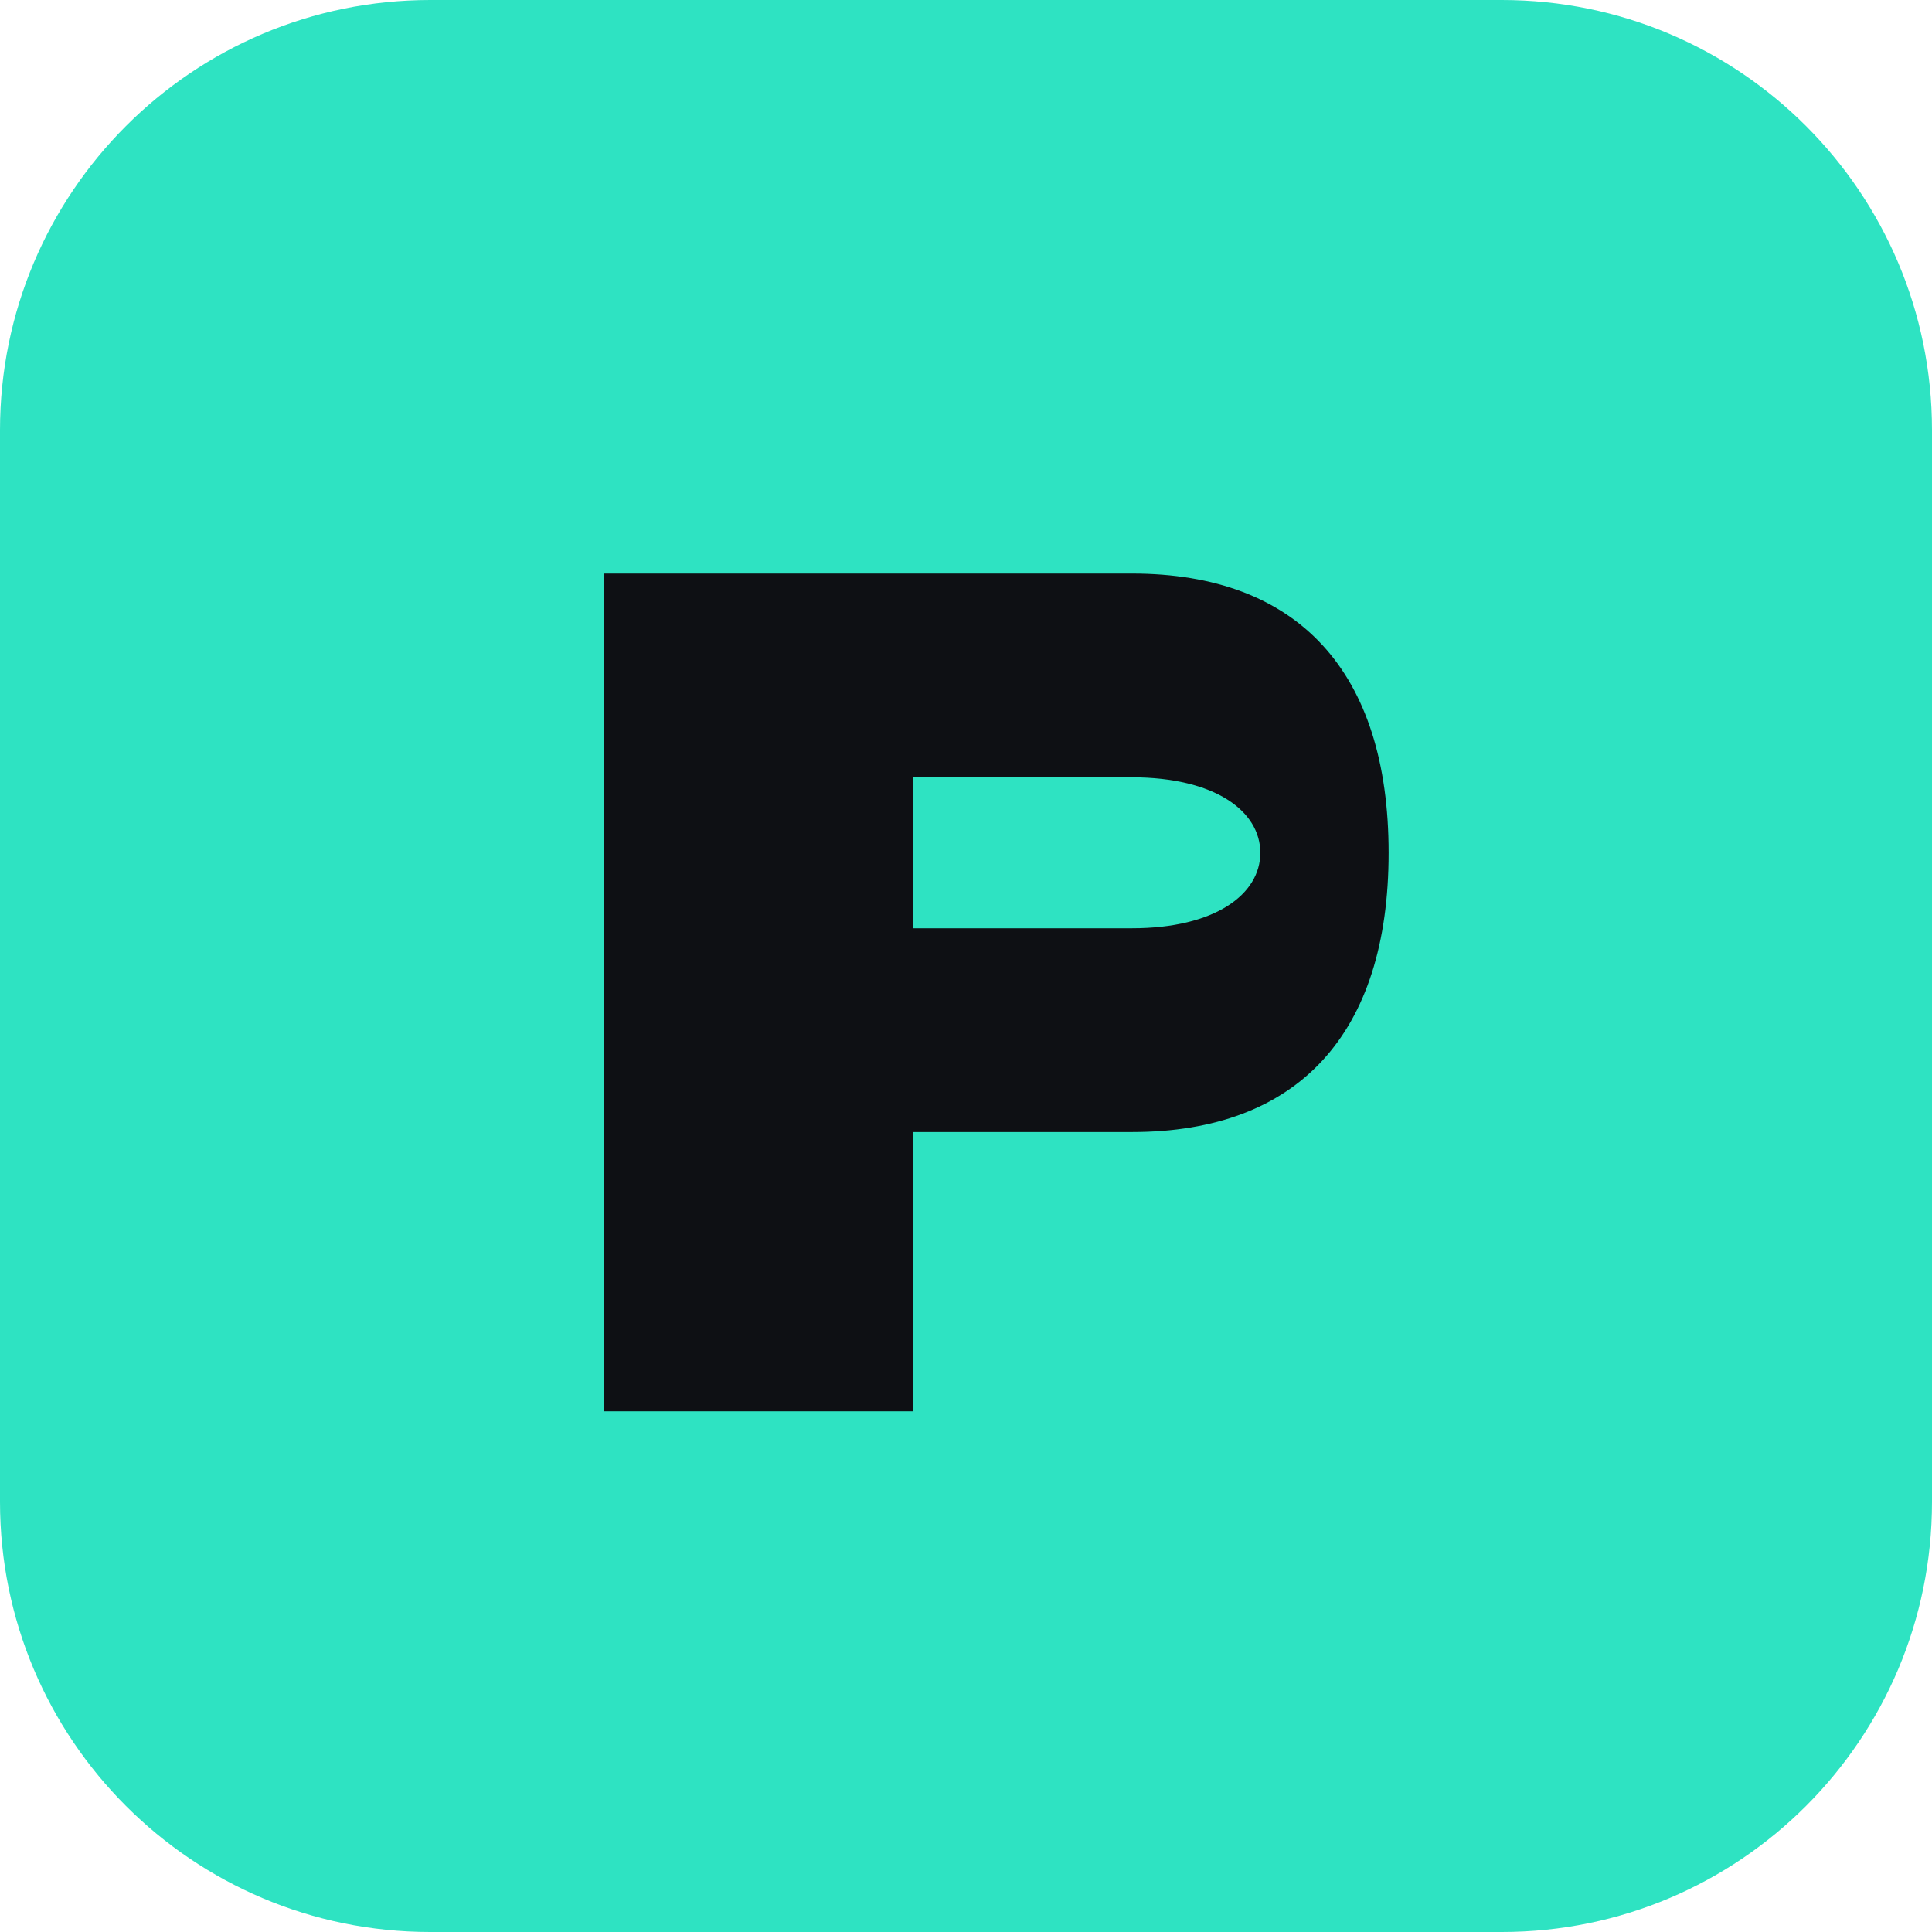
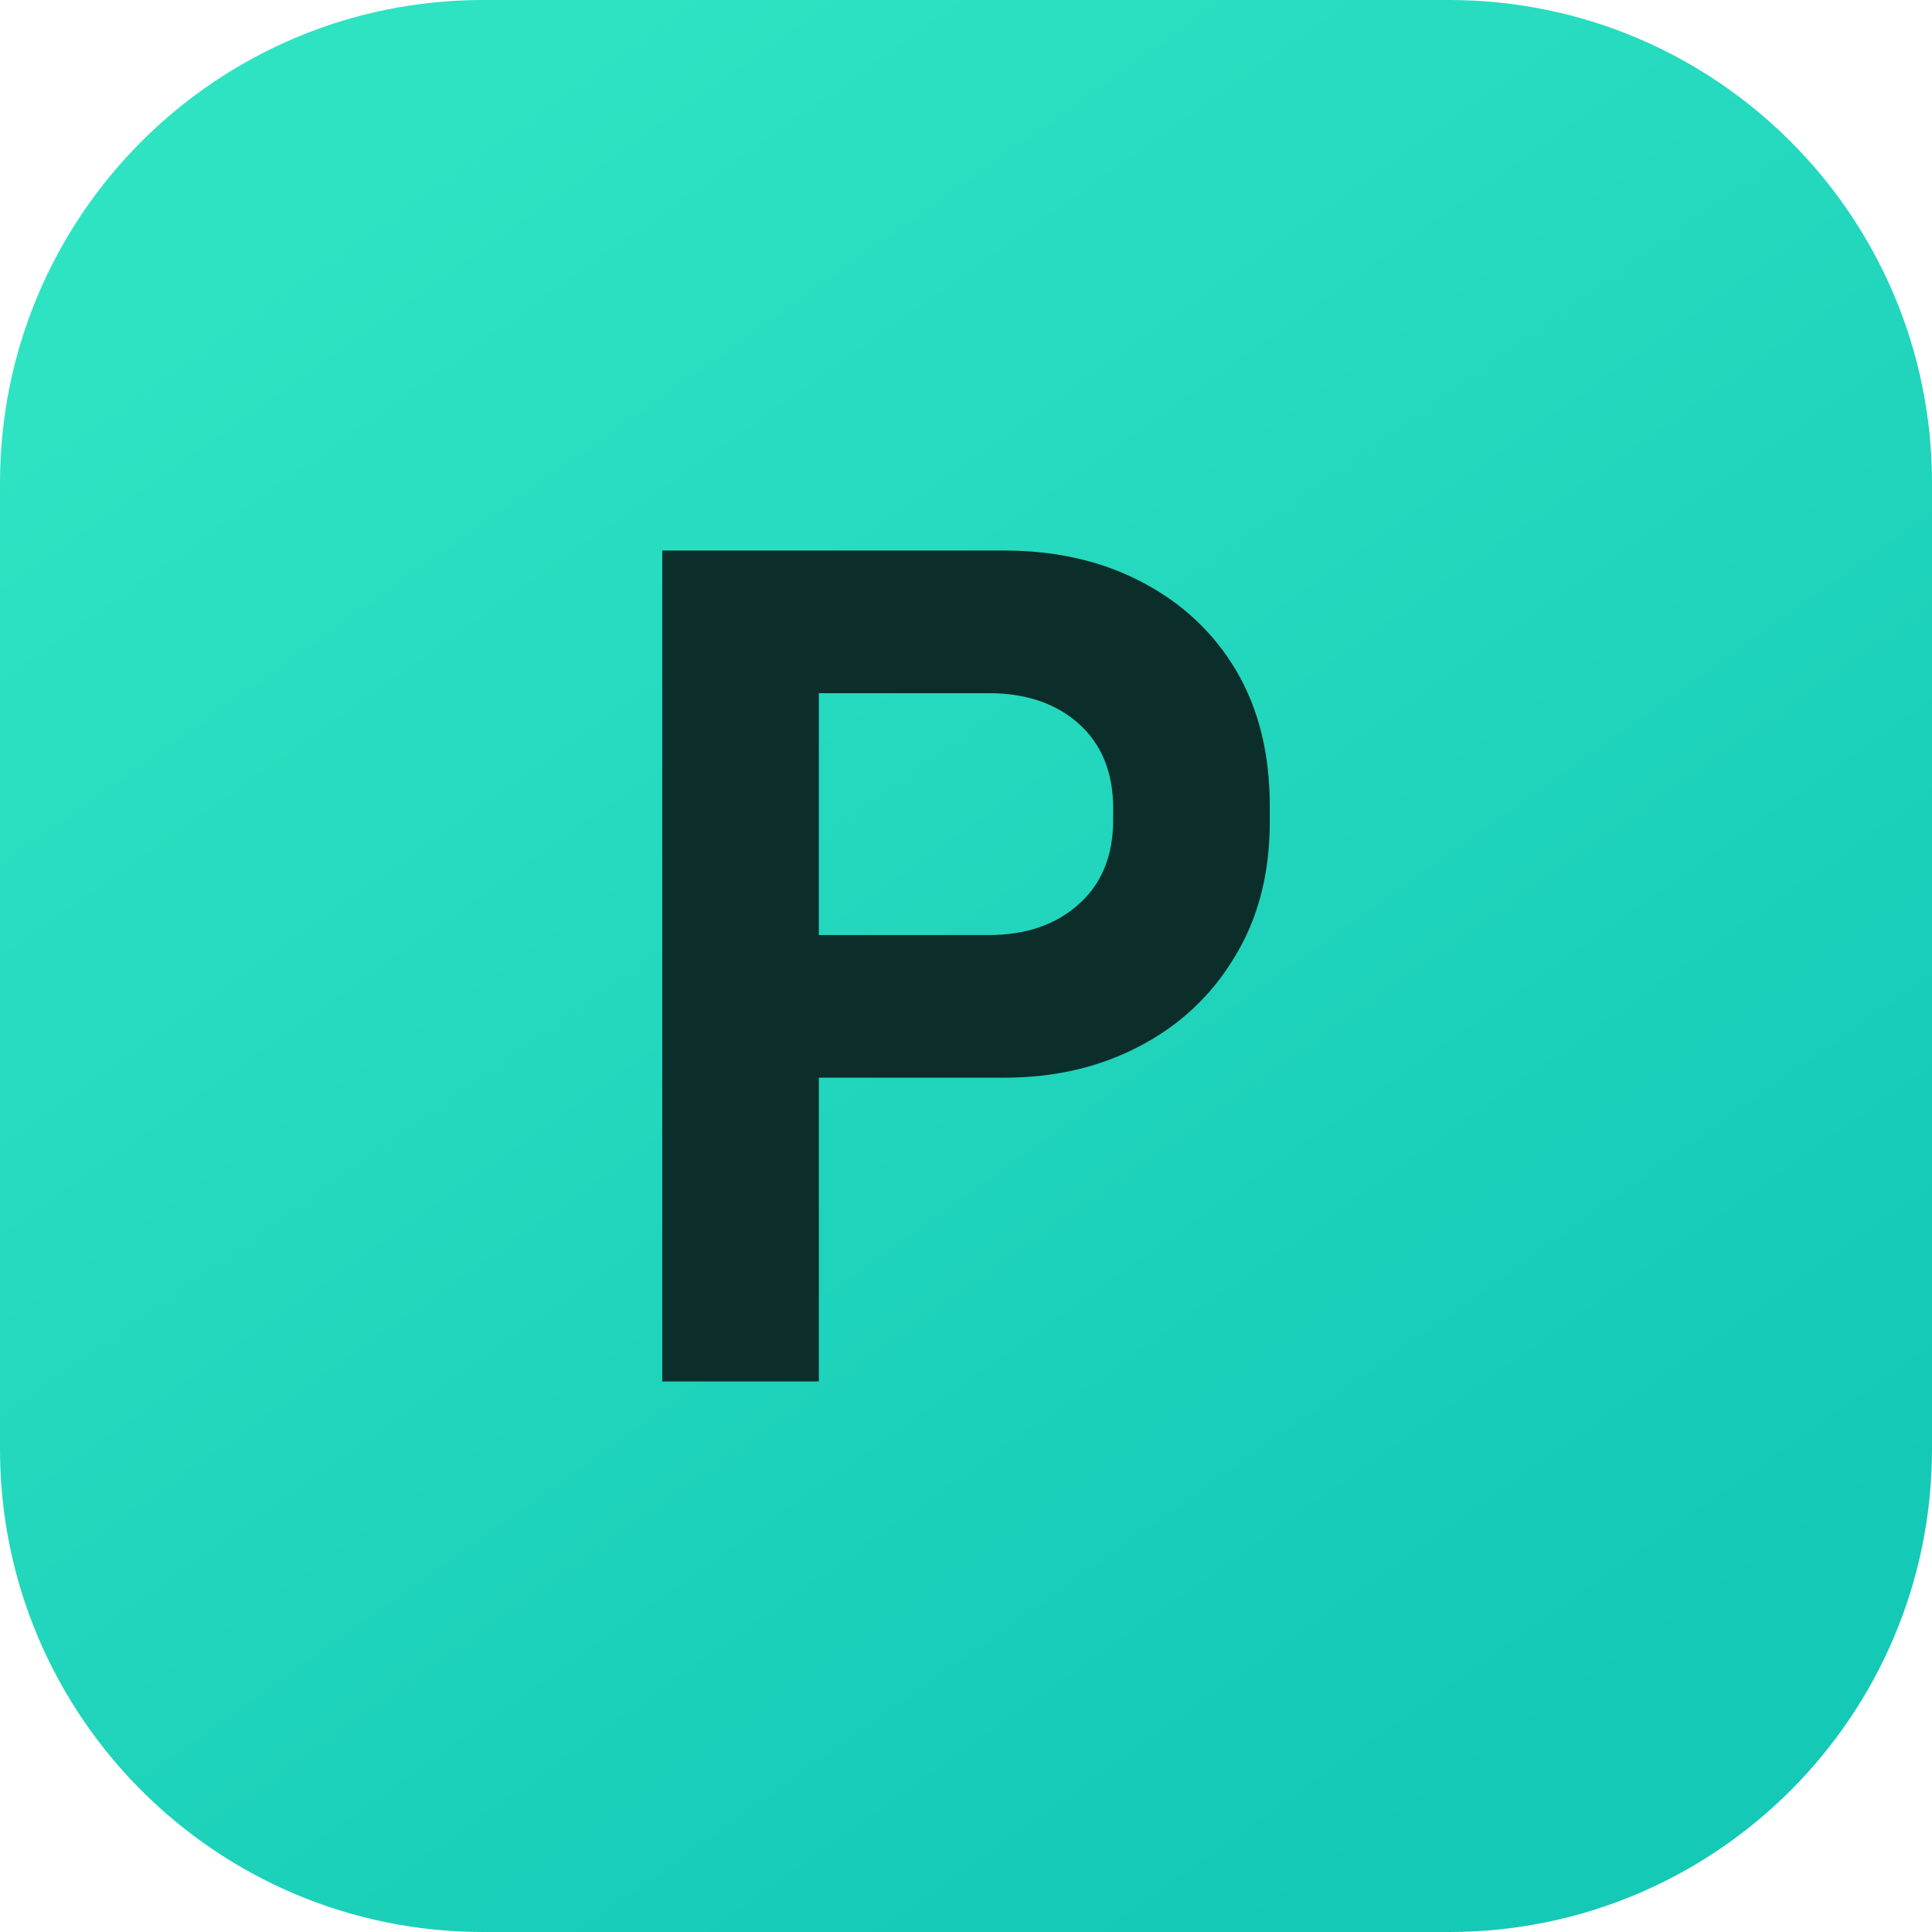
<svg xmlns="http://www.w3.org/2000/svg" width="512" height="512" viewBox="0 0 512 512">
-   <rect width="512" height="512" rx="114" fill="#2ee3c2" />
-   <path fill="#0e1014" d="M160 374 V152 H300 C344 152 368 178 368 226 C368 274 344 300 300 300 H242 V374 Z" />
-   <path fill="#2ee3c2" d="M242 206 H300 C322 206 334 215 334 226 C334 237 322 246 300 246 H242 Z" />
+   <defs>
+     <linearGradient id="g" x1="0.21" y1="0.09" x2="0.79" y2="0.91">
+       <stop offset="0" stop-color="#2ee3c2" />
+       <stop offset="1" stop-color="#14c9b6" />
+     </linearGradient>
+   </defs>
+   <rect width="512" height="512" rx="128" fill="url(#g)" />
+   <path fill="#0b2e2a" d="M217 366.1L175.5 366.1L175.5 145.9L266.1 145.9Q286.8 145.9 302.7 154.3Q318.6 162.6 327.6 177.7Q336.5 192.8 336.5 213.5L336.5 217.9Q336.5 238.4 327.2 253.6Q318 268.9 302.1 277.2Q286.2 285.6 266.1 285.6L217 285.6L217 366.1M217 183.7L217 247.8L262 247.8Q276.8 247.8 285.9 239.6Q295 231.5 295 217.3L295 214.2Q295 200 285.9 191.8Q276.8 183.7 262 183.7" />
</svg>
